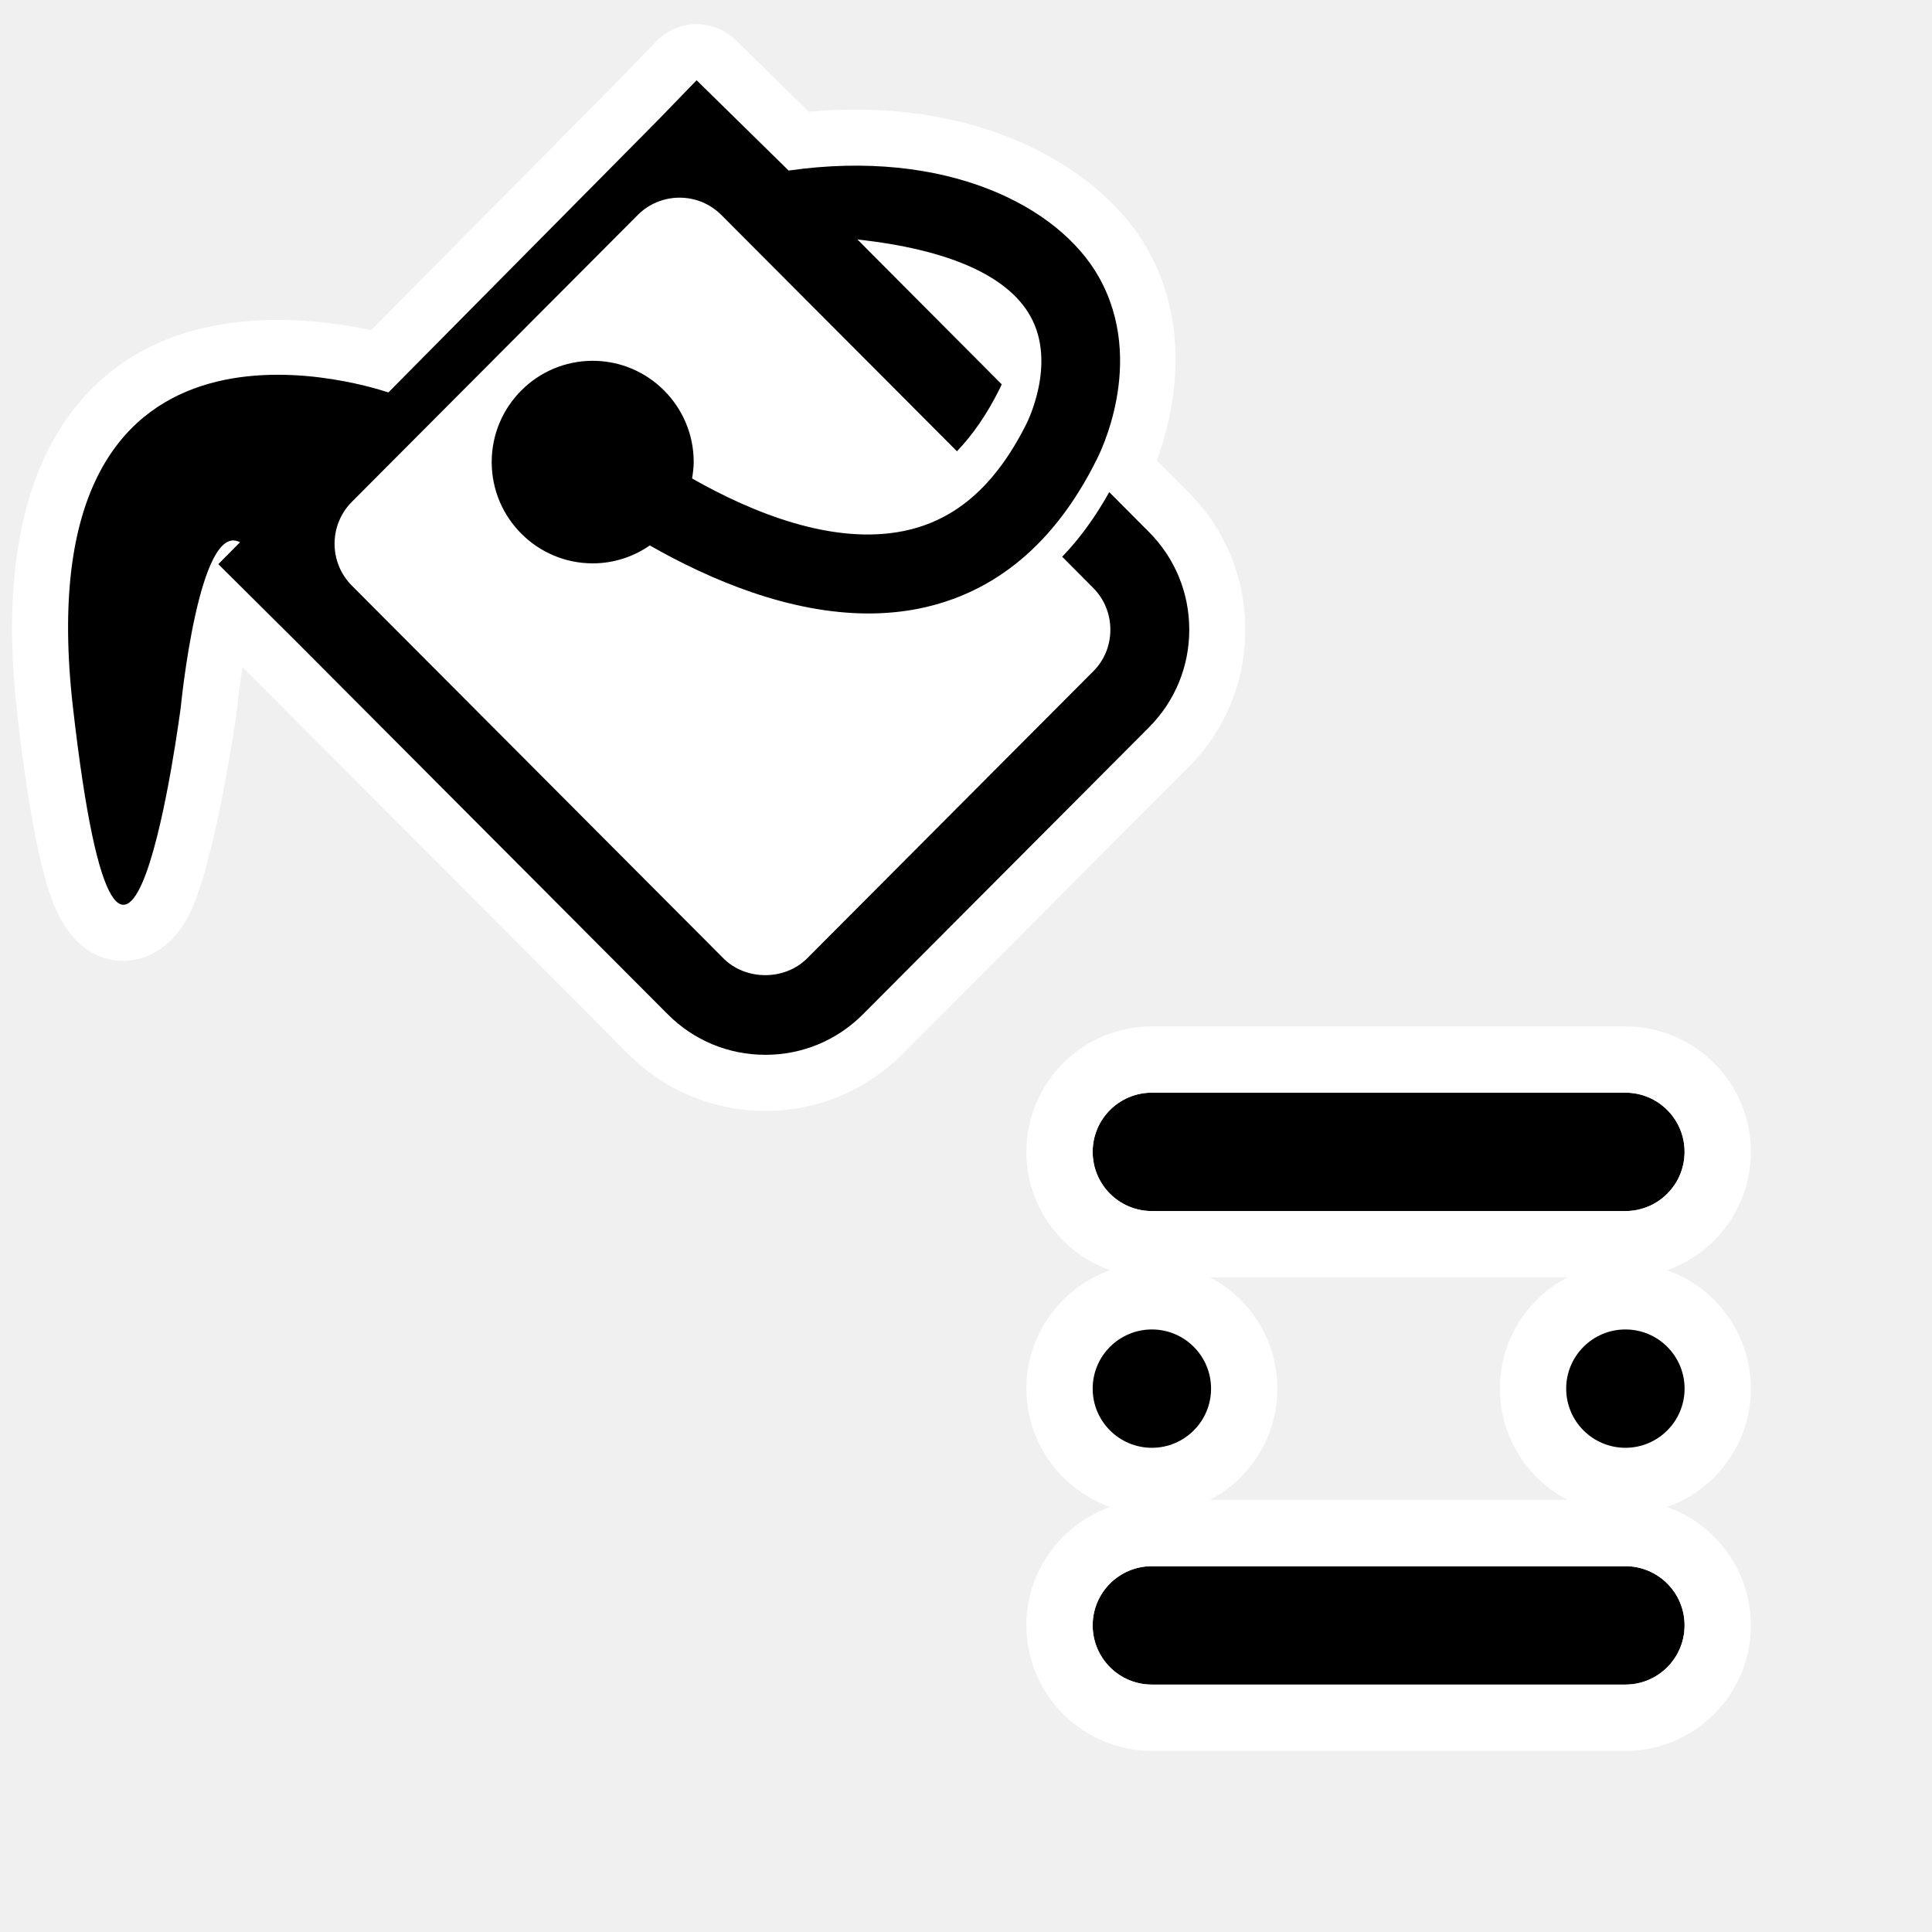
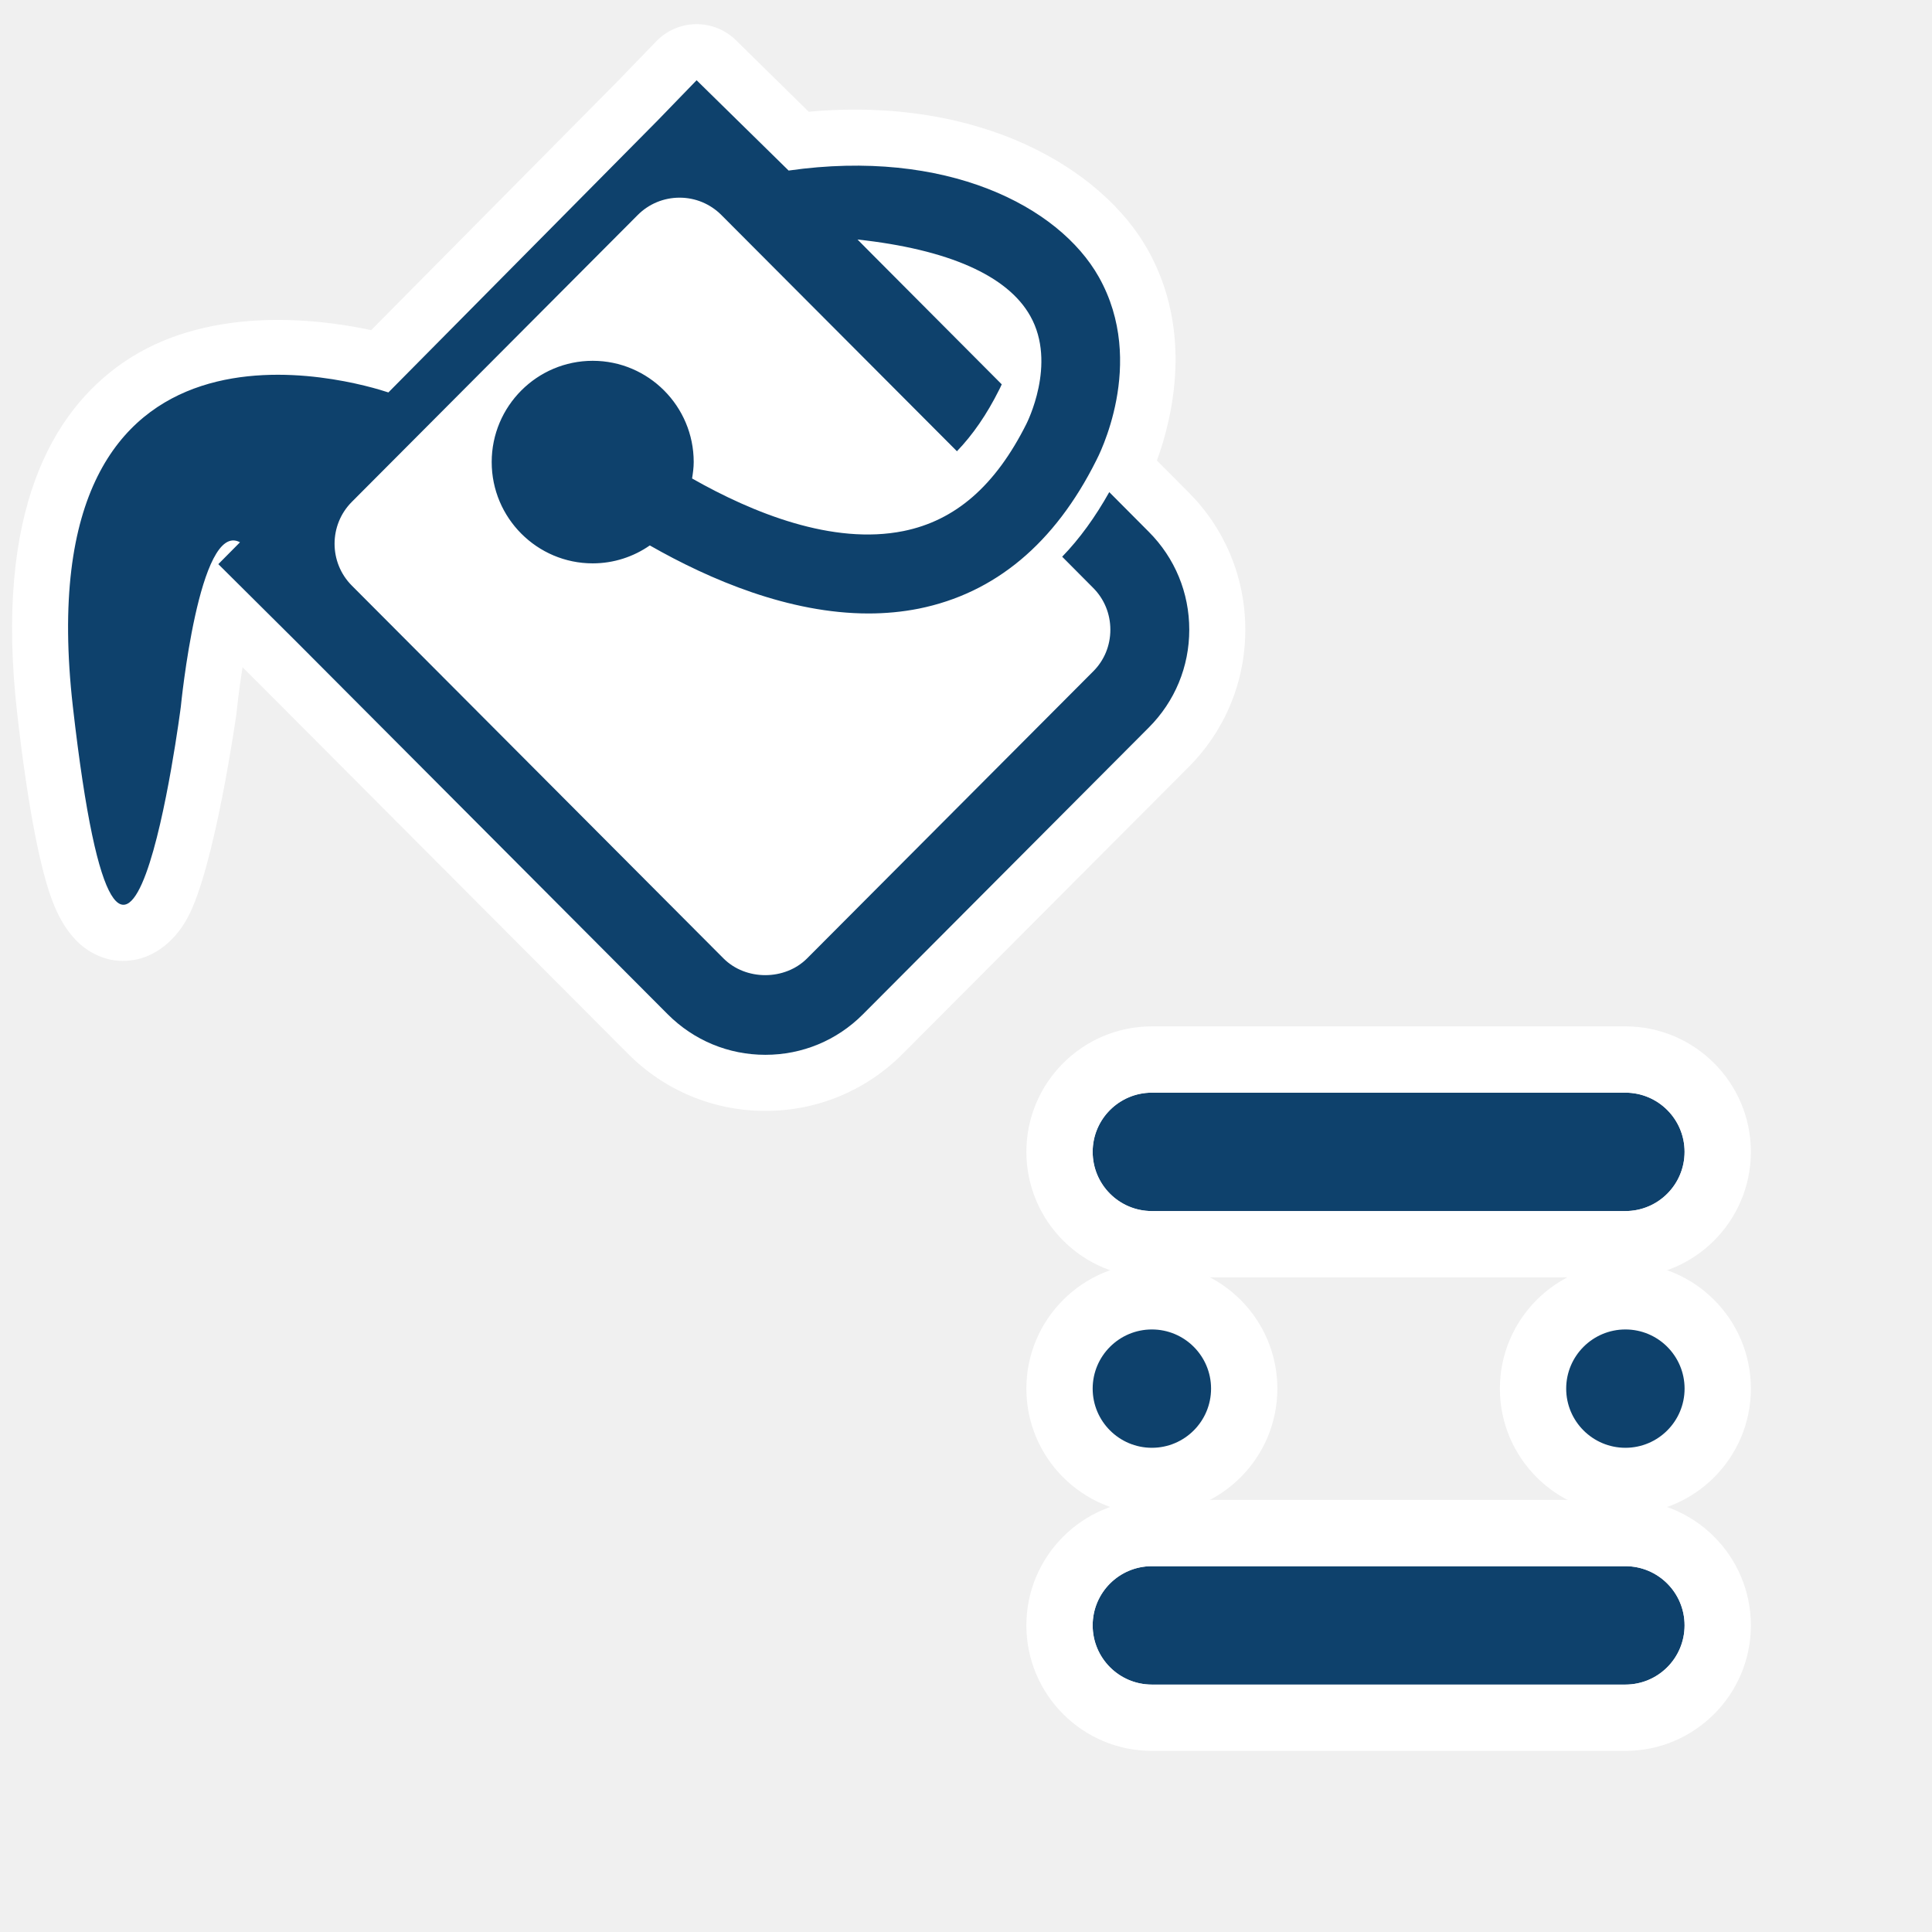
<svg xmlns="http://www.w3.org/2000/svg" width="100%" height="100%" viewBox="0 0 32 32" version="1.1" xml:space="preserve" style="fill-rule:evenodd;clip-rule:evenodd;stroke-linejoin:round;stroke-miterlimit:2;">
  <g id="edge-2">
    <g>
-       <path d="M24.843,23C24.843,24.147 25.775,25.078 26.922,25.078C28.069,25.078 29,24.147 29,23C29,21.853 28.069,20.921 26.922,20.921C25.775,20.921 24.843,21.853 24.843,23Z" style="fill:#ffffff;" />
-       <path d="M25.941,23C25.941,22.459 26.381,22.02 26.922,22.02C27.463,22.02 27.902,22.459 27.902,23C27.902,23.541 27.463,23.98 26.922,23.98C26.381,23.98 25.941,23.541 25.941,23Z" style="fill-rule:nonzero;" />
+       <path d="M24.843,23C24.843,24.147 25.775,25.078 26.922,25.078C28.069,25.078 29,24.147 29,23C29,21.853 28.069,20.921 26.922,20.921C25.775,20.921 24.843,21.853 24.843,23Z" style="fill:#fff;" />
+       <path d="M25.941,23C25.941,22.459 26.381,22.02 26.922,22.02C27.463,22.02 27.902,22.459 27.902,23C27.902,23.541 27.463,23.98 26.922,23.98C26.381,23.98 25.941,23.541 25.941,23Z" style="fill:#0e416c;fill-rule:nonzero;" />
    </g>
    <g>
-       <path d="M21.157,23C21.157,21.853 20.226,20.921 19.079,20.921C17.932,20.921 17,21.853 17,23C17,24.147 17.932,25.078 19.079,25.078C20.226,25.078 21.157,24.147 21.157,23Z" style="fill:#ffffff;" />
-       <path d="M20.059,23C20.059,23.541 19.62,23.98 19.079,23.98C18.538,23.98 18.098,23.541 18.098,23C18.098,22.459 18.538,22.02 19.079,22.02C19.62,22.02 20.059,22.459 20.059,23Z" style="fill-rule:nonzero;" />
+       <path d="M21.157,23C21.157,21.853 20.226,20.921 19.079,20.921C17.932,20.921 17,21.853 17,23C17,24.147 17.932,25.078 19.079,25.078C20.226,25.078 21.157,24.147 21.157,23Z" style="fill:#fff;" />
+       <path d="M20.059,23C20.059,23.541 19.62,23.98 19.079,23.98C18.538,23.98 18.098,23.541 18.098,23C18.098,22.459 18.538,22.02 19.079,22.02C19.62,22.02 20.059,22.459 20.059,23Z" style="fill:#0e416c;fill-rule:nonzero;" />
    </g>
    <g>
      <g>
-         <path d="M19.078,18.098L26.922,18.098C27.463,18.098 27.902,18.537 27.902,19.078C27.902,19.62 27.463,20.059 26.922,20.059L19.078,20.059C18.537,20.059 18.098,19.62 18.098,19.078C18.098,18.537 18.537,18.098 19.078,18.098Z" />
+         <path d="M19.078,18.098L26.922,18.098C27.463,18.098 27.902,18.537 27.902,19.078C27.902,19.62 27.463,20.059 26.922,20.059L19.078,20.059C18.537,20.059 18.098,19.62 18.098,19.078C18.098,18.537 18.537,18.098 19.078,18.098Z" style="fill:#0e416c;" />
      </g>
      <g>
-         <path d="M25.824,18.098L26.922,17C28.068,17 29,17.932 29,19.078C29,20.225 28.068,21.157 26.922,21.157L19.078,21.157C17.932,21.157 17,20.225 17,19.078C17,17.932 17.932,17 19.078,17L26.922,17L25.824,18.098L19.078,18.098C18.537,18.098 18.098,18.537 18.098,19.078C18.098,19.62 18.537,20.059 19.078,20.059L26.922,20.059C27.463,20.059 27.902,19.62 27.902,19.078C27.902,18.537 27.463,18.098 26.922,18.098L25.824,18.098Z" style="fill:#ffffff;" />
+         <path d="M25.824,18.098L26.922,17C28.068,17 29,17.932 29,19.078C29,20.225 28.068,21.157 26.922,21.157L19.078,21.157C17.932,21.157 17,20.225 17,19.078C17,17.932 17.932,17 19.078,17L26.922,17L25.824,18.098L19.078,18.098C18.537,18.098 18.098,18.537 18.098,19.078C18.098,19.62 18.537,20.059 19.078,20.059L26.922,20.059C27.463,20.059 27.902,19.62 27.902,19.078C27.902,18.537 27.463,18.098 26.922,18.098L25.824,18.098Z" style="fill:#fff;" />
      </g>
    </g>
    <g>
      <g>
-         <path d="M19.078,25.941L26.922,25.941C27.463,25.941 27.902,26.38 27.902,26.921C27.902,27.463 27.463,27.902 26.922,27.902L19.078,27.902C18.537,27.902 18.098,27.463 18.098,26.921C18.098,26.38 18.537,25.941 19.078,25.941Z" />
+         <path d="M19.078,25.941L26.922,25.941C27.463,25.941 27.902,26.38 27.902,26.921C27.902,27.463 27.463,27.902 26.922,27.902L19.078,27.902C18.537,27.902 18.098,27.463 18.098,26.921C18.098,26.38 18.537,25.941 19.078,25.941Z" style="fill:#0e416c;" />
      </g>
      <g>
-         <path d="M25.824,25.941L26.922,24.843C28.068,24.843 29,25.775 29,26.921C29,28.068 28.068,29 26.922,29L19.078,29C17.932,29 17,28.068 17,26.921C17,25.775 17.932,24.843 19.078,24.843L26.922,24.843L25.824,25.941L19.078,25.941C18.537,25.941 18.098,26.38 18.098,26.921C18.098,27.463 18.537,27.902 19.078,27.902L26.922,27.902C27.463,27.902 27.902,27.463 27.902,26.921C27.902,26.38 27.463,25.941 26.922,25.941L25.824,25.941Z" style="fill:#ffffff;" />
+         <path d="M25.824,25.941L26.922,24.843C28.068,24.843 29,25.775 29,26.921C29,28.068 28.068,29 26.922,29L19.078,29C17.932,29 17,28.068 17,26.921C17,25.775 17.932,24.843 19.078,24.843L26.922,24.843L25.824,25.941L19.078,25.941C18.537,25.941 18.098,26.38 18.098,26.921C18.098,27.463 18.537,27.902 19.078,27.902L26.922,27.902C27.463,27.902 27.902,27.463 27.902,26.921C27.902,26.38 27.463,25.941 26.922,25.941L25.824,25.941Z" style="fill:#fff;" />
      </g>
    </g>
  </g>
  <g id="paint">
-     <path d="M4.017,11.052L4.251,11.284L10.404,17.456C11.011,18.065 11.82,18.4 12.677,18.4C13.537,18.4 14.342,18.065 14.95,17.456L19.686,12.706C20.292,12.098 20.626,11.29 20.626,10.43C20.626,9.57 20.292,8.761 19.685,8.153L19.162,7.628C19.42,6.922 19.769,5.482 19.009,4.133C18.259,2.8 16.251,1.591 13.395,1.851C13.396,1.851 12.189,0.666 12.189,0.666C12.013,0.493 11.774,0.397 11.527,0.4C11.279,0.403 11.043,0.505 10.871,0.683L10.23,1.346L6.148,5.468C5.211,5.267 3.394,5.064 2.03,6.012C0.87,6.818 -0.096,8.463 0.284,11.81C0.284,11.81 0.284,11.81 0.284,11.81C0.475,13.485 0.685,14.454 0.876,14.944C1.055,15.406 1.292,15.633 1.465,15.743C1.715,15.903 1.967,15.94 2.212,15.901C2.488,15.857 2.847,15.671 3.102,15.21C3.556,14.387 3.916,11.823 3.916,11.823C3.917,11.814 3.918,11.804 3.919,11.795C3.919,11.795 3.951,11.47 4.017,11.052Z" style="fill:#ffffff;" />
-     <path d="M6.433,6.5L10.893,1.995L11.538,1.329L13.062,2.825C15.666,2.453 17.537,3.411 18.2,4.588C19.005,6.018 18.182,7.579 18.157,7.627C17.469,9.002 16.481,9.826 15.218,10.081C14.941,10.136 14.662,10.161 14.385,10.161C13.073,10.161 11.761,9.604 10.763,9.034C10.494,9.221 10.167,9.331 9.817,9.331C8.894,9.331 8.144,8.578 8.144,7.653C8.144,6.728 8.894,5.976 9.817,5.976C10.74,5.976 11.49,6.728 11.49,7.653C11.49,7.745 11.477,7.836 11.463,7.925C12.467,8.495 13.792,9.032 14.964,8.796C15.823,8.622 16.485,8.049 17,7.022C17.004,7.012 17.512,6.026 17.064,5.233C16.687,4.562 15.703,4.13 14.203,3.967L14.436,4.202L16.592,6.366C16.569,6.418 16.552,6.45 16.551,6.452C16.344,6.867 16.11,7.204 15.85,7.474L11.948,3.561C11.763,3.376 11.517,3.274 11.256,3.274C10.995,3.274 10.747,3.376 10.563,3.561L5.828,8.312C5.446,8.694 5.446,9.318 5.828,9.7L11.983,15.874C12.352,16.244 12.998,16.244 13.368,15.874L18.104,11.123C18.29,10.939 18.391,10.693 18.391,10.43C18.391,10.168 18.29,9.92 18.104,9.735L17.593,9.221C17.884,8.921 18.142,8.562 18.373,8.151L19.028,8.809C19.46,9.242 19.698,9.817 19.698,10.43C19.698,11.042 19.46,11.617 19.028,12.05L14.292,16.801C13.861,17.233 13.288,17.471 12.677,17.471C12.067,17.471 11.493,17.233 11.061,16.801L4.907,10.627L3.616,9.344L3.975,8.982C3.297,8.612 2.995,11.705 2.995,11.705C2.995,11.705 2.048,19.087 1.207,11.705C0.403,4.64 5.949,6.339 6.433,6.5Z" style="fill-rule:nonzero;" />
+     <path d="M4.017,11.052L4.251,11.284L10.404,17.456C11.011,18.065 11.82,18.4 12.677,18.4C13.537,18.4 14.342,18.065 14.95,17.456L19.686,12.706C20.292,12.098 20.626,11.29 20.626,10.43C20.626,9.57 20.292,8.761 19.685,8.153L19.162,7.628C19.42,6.922 19.769,5.482 19.009,4.133C18.259,2.8 16.251,1.591 13.395,1.851C13.396,1.851 12.189,0.666 12.189,0.666C12.013,0.493 11.774,0.397 11.527,0.4C11.279,0.403 11.043,0.505 10.871,0.683L10.23,1.346L6.148,5.468C5.211,5.267 3.394,5.064 2.03,6.012C0.87,6.818 -0.096,8.463 0.284,11.81C0.284,11.81 0.284,11.81 0.284,11.81C0.475,13.485 0.685,14.454 0.876,14.944C1.055,15.406 1.292,15.633 1.465,15.743C1.715,15.903 1.967,15.94 2.212,15.901C2.488,15.857 2.847,15.671 3.102,15.21C3.556,14.387 3.916,11.823 3.916,11.823C3.917,11.814 3.918,11.804 3.919,11.795C3.919,11.795 3.951,11.47 4.017,11.052Z" style="fill:#fff;" />
+     <path d="M6.433,6.5L10.893,1.995L11.538,1.329L13.062,2.825C15.666,2.453 17.537,3.411 18.2,4.588C19.005,6.018 18.182,7.579 18.157,7.627C17.469,9.002 16.481,9.826 15.218,10.081C14.941,10.136 14.662,10.161 14.385,10.161C13.073,10.161 11.761,9.604 10.763,9.034C10.494,9.221 10.167,9.331 9.817,9.331C8.894,9.331 8.144,8.578 8.144,7.653C8.144,6.728 8.894,5.976 9.817,5.976C10.74,5.976 11.49,6.728 11.49,7.653C11.49,7.745 11.477,7.836 11.463,7.925C12.467,8.495 13.792,9.032 14.964,8.796C15.823,8.622 16.485,8.049 17,7.022C17.004,7.012 17.512,6.026 17.064,5.233C16.687,4.562 15.703,4.13 14.203,3.967L14.436,4.202L16.592,6.366C16.569,6.418 16.552,6.45 16.551,6.452C16.344,6.867 16.11,7.204 15.85,7.474L11.948,3.561C11.763,3.376 11.517,3.274 11.256,3.274C10.995,3.274 10.747,3.376 10.563,3.561L5.828,8.312C5.446,8.694 5.446,9.318 5.828,9.7L11.983,15.874C12.352,16.244 12.998,16.244 13.368,15.874L18.104,11.123C18.29,10.939 18.391,10.693 18.391,10.43C18.391,10.168 18.29,9.92 18.104,9.735L17.593,9.221C17.884,8.921 18.142,8.562 18.373,8.151L19.028,8.809C19.46,9.242 19.698,9.817 19.698,10.43C19.698,11.042 19.46,11.617 19.028,12.05L14.292,16.801C13.861,17.233 13.288,17.471 12.677,17.471C12.067,17.471 11.493,17.233 11.061,16.801L4.907,10.627L3.616,9.344L3.975,8.982C3.297,8.612 2.995,11.705 2.995,11.705C2.995,11.705 2.048,19.087 1.207,11.705C0.403,4.64 5.949,6.339 6.433,6.5Z" style="fill:#0e416c;fill-rule:nonzero;" />
  </g>
</svg>
